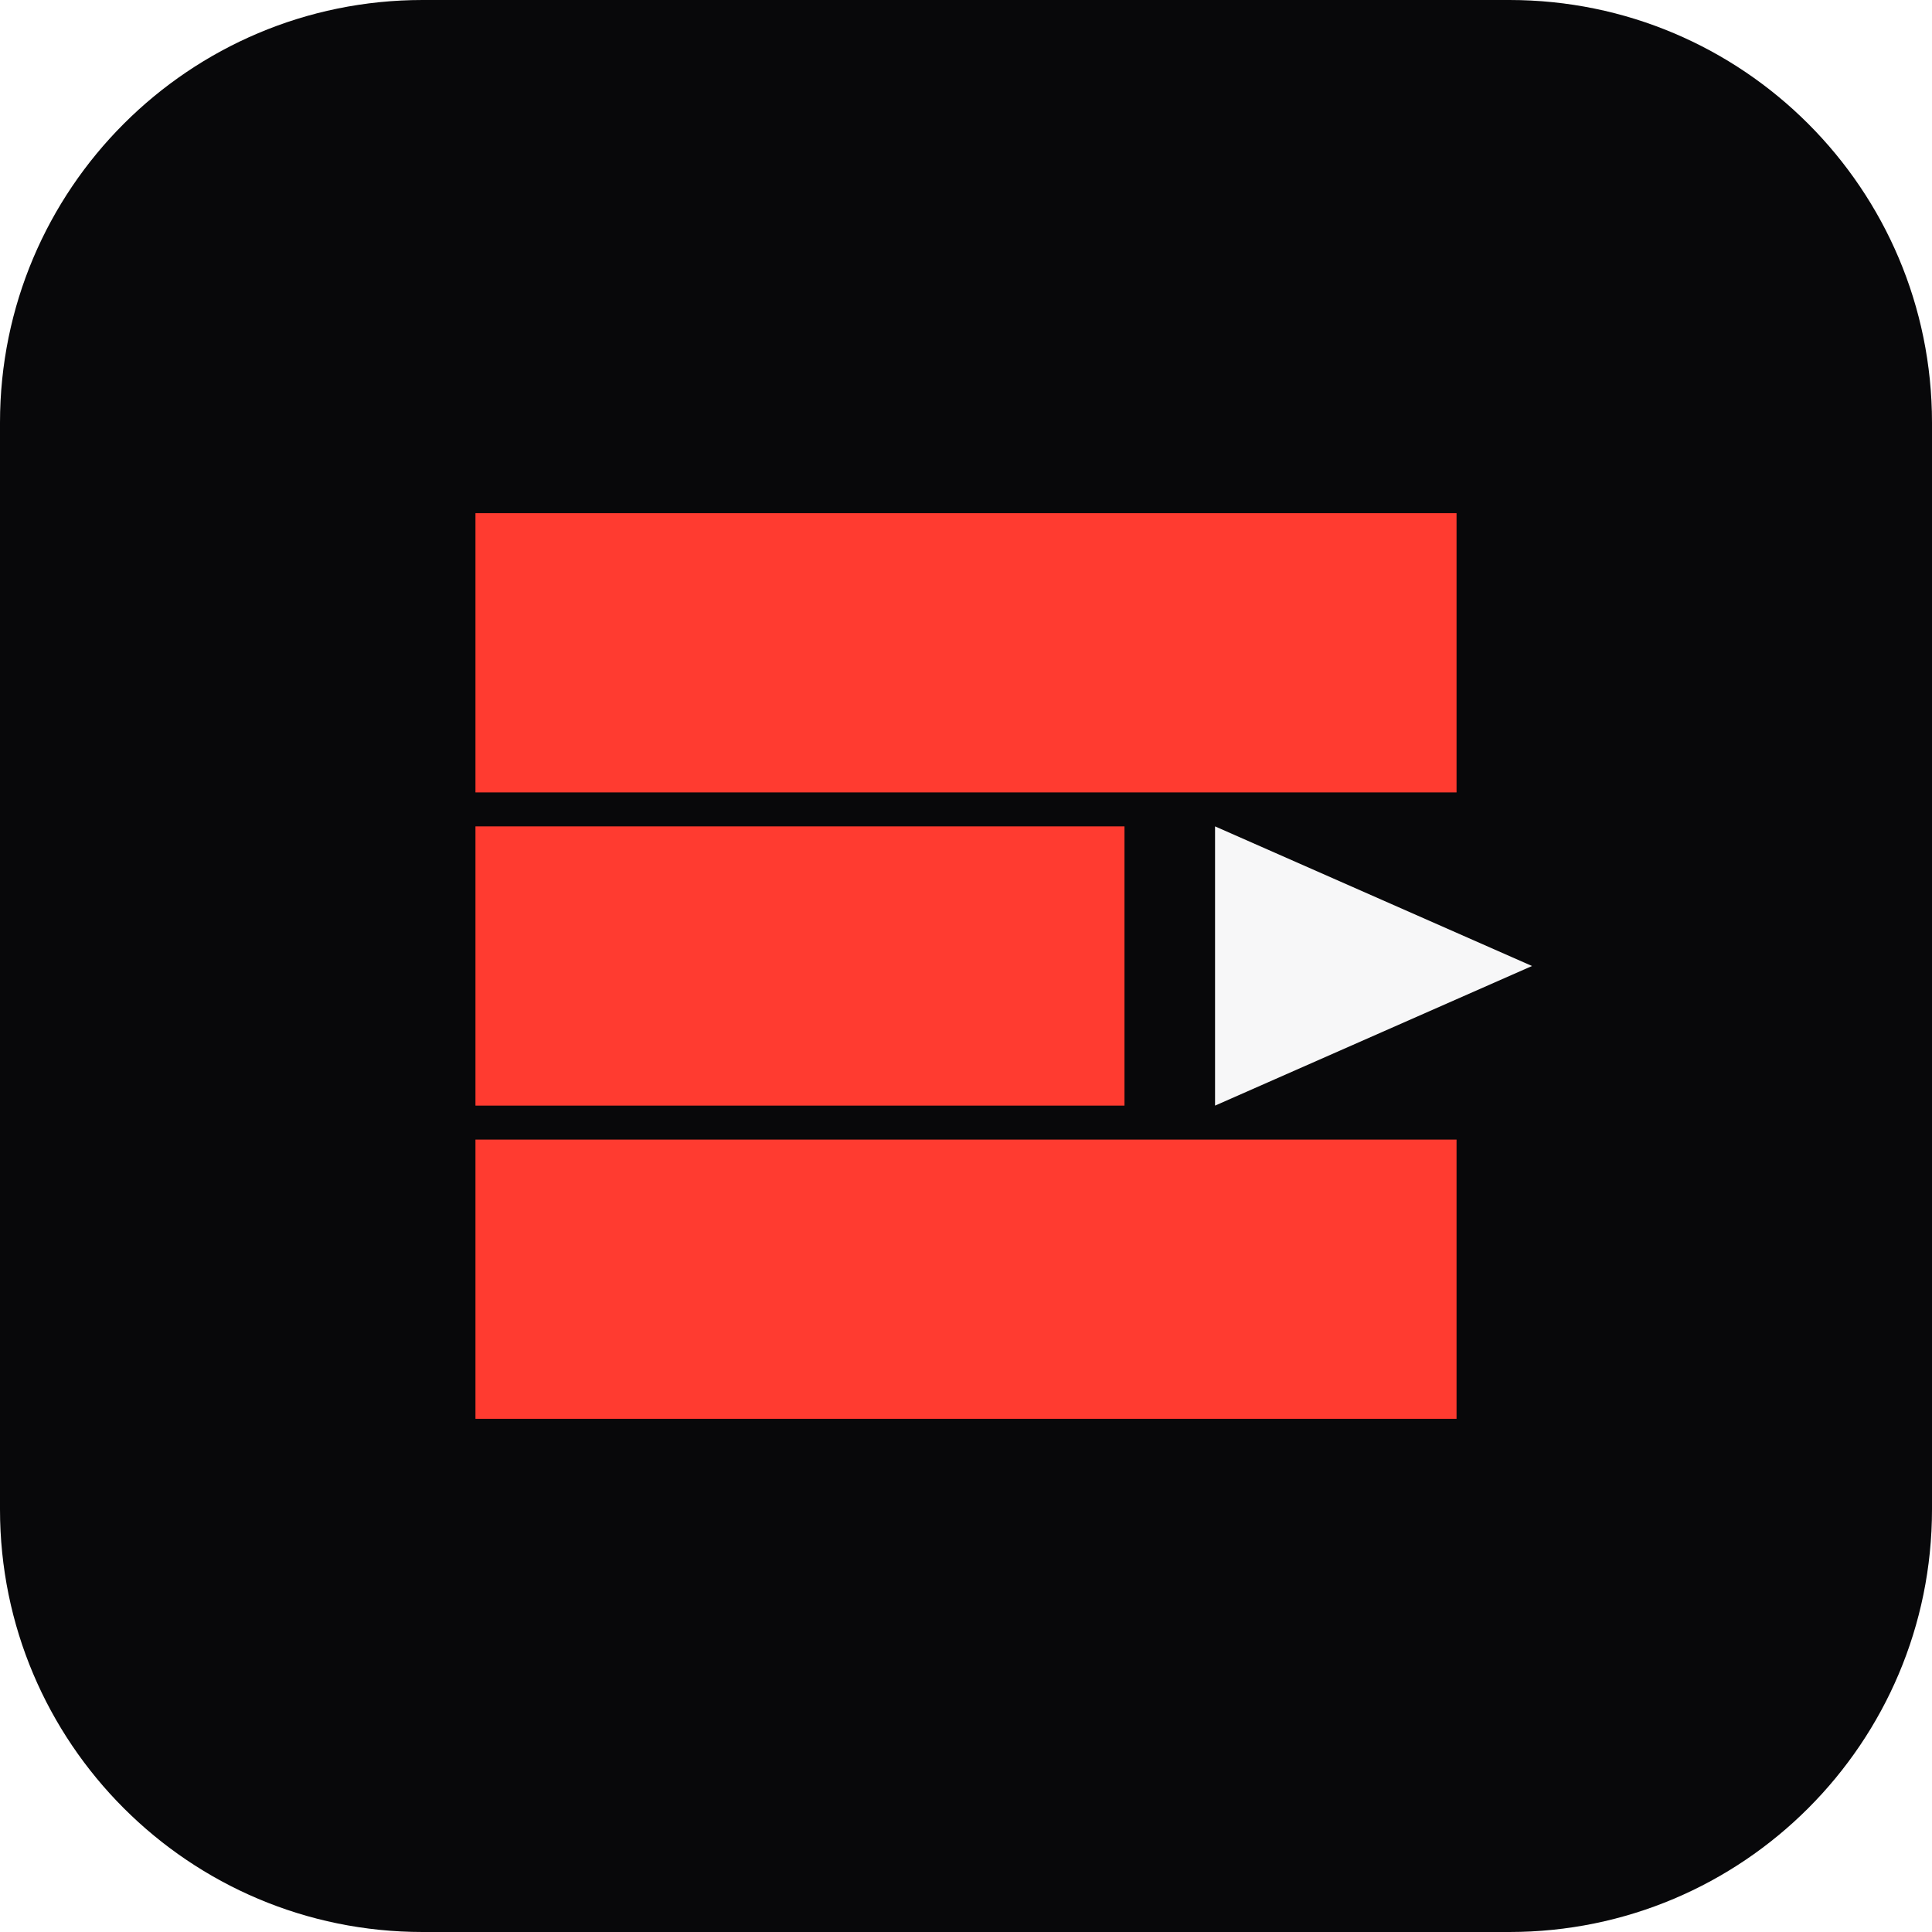
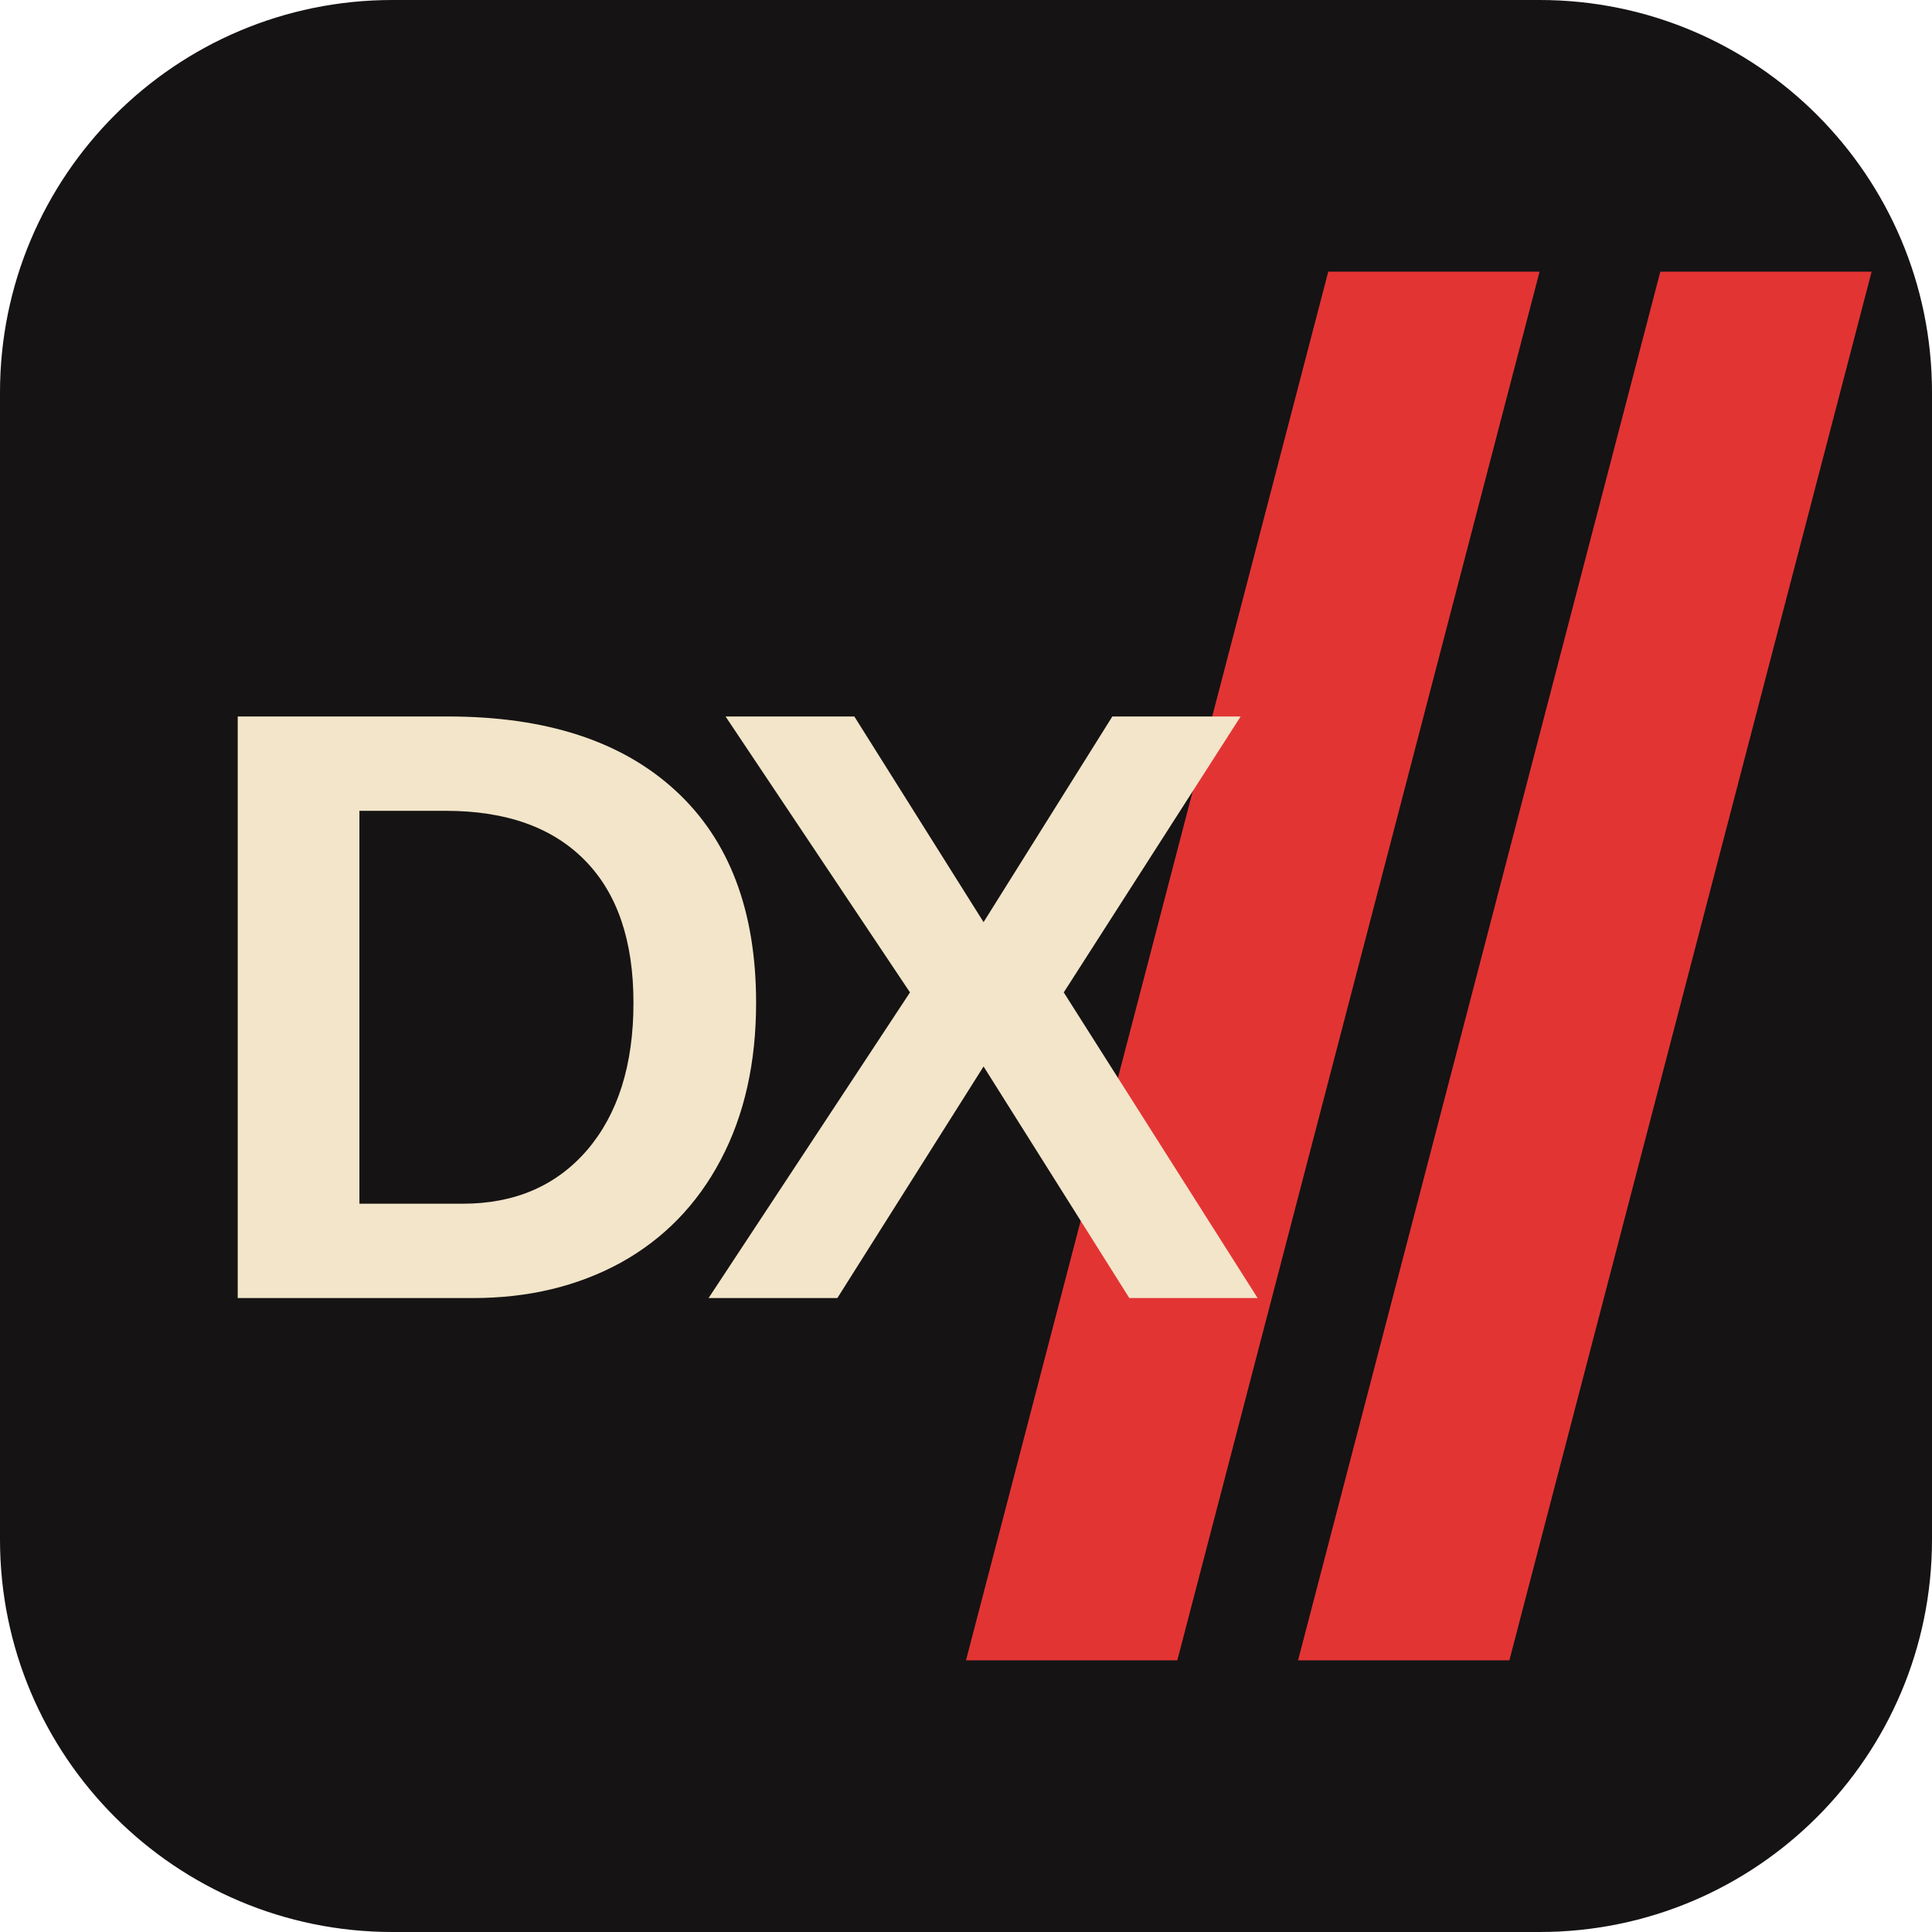
- <svg xmlns="http://www.w3.org/2000/svg" viewBox="0 0 512 512">
-   <rect width="512" height="512" rx="112" fill="#08080a" />
-   <path d="M126 136h260v74H126zM126 219h172v74H126zM126 302h260v74H126z" fill="#ff3b30" />
-   <path d="M322 219l84 37-84 37z" fill="#f7f7f8" />
+ <svg xmlns="http://www.w3.org/2000/svg" viewBox="0 0 64 64">
+   <rect width="64" height="64" rx="13" fill="#151314" />
+   <path d="M44 9h7L39 55h-7zM55 9h7L50 55h-7z" fill="#e33434" />
+   <text x="6" y="43" font-family="Arial,Helvetica,sans-serif" font-size="28" font-weight="900" letter-spacing="-3" fill="#f2e5c9">DX</text>
</svg>
